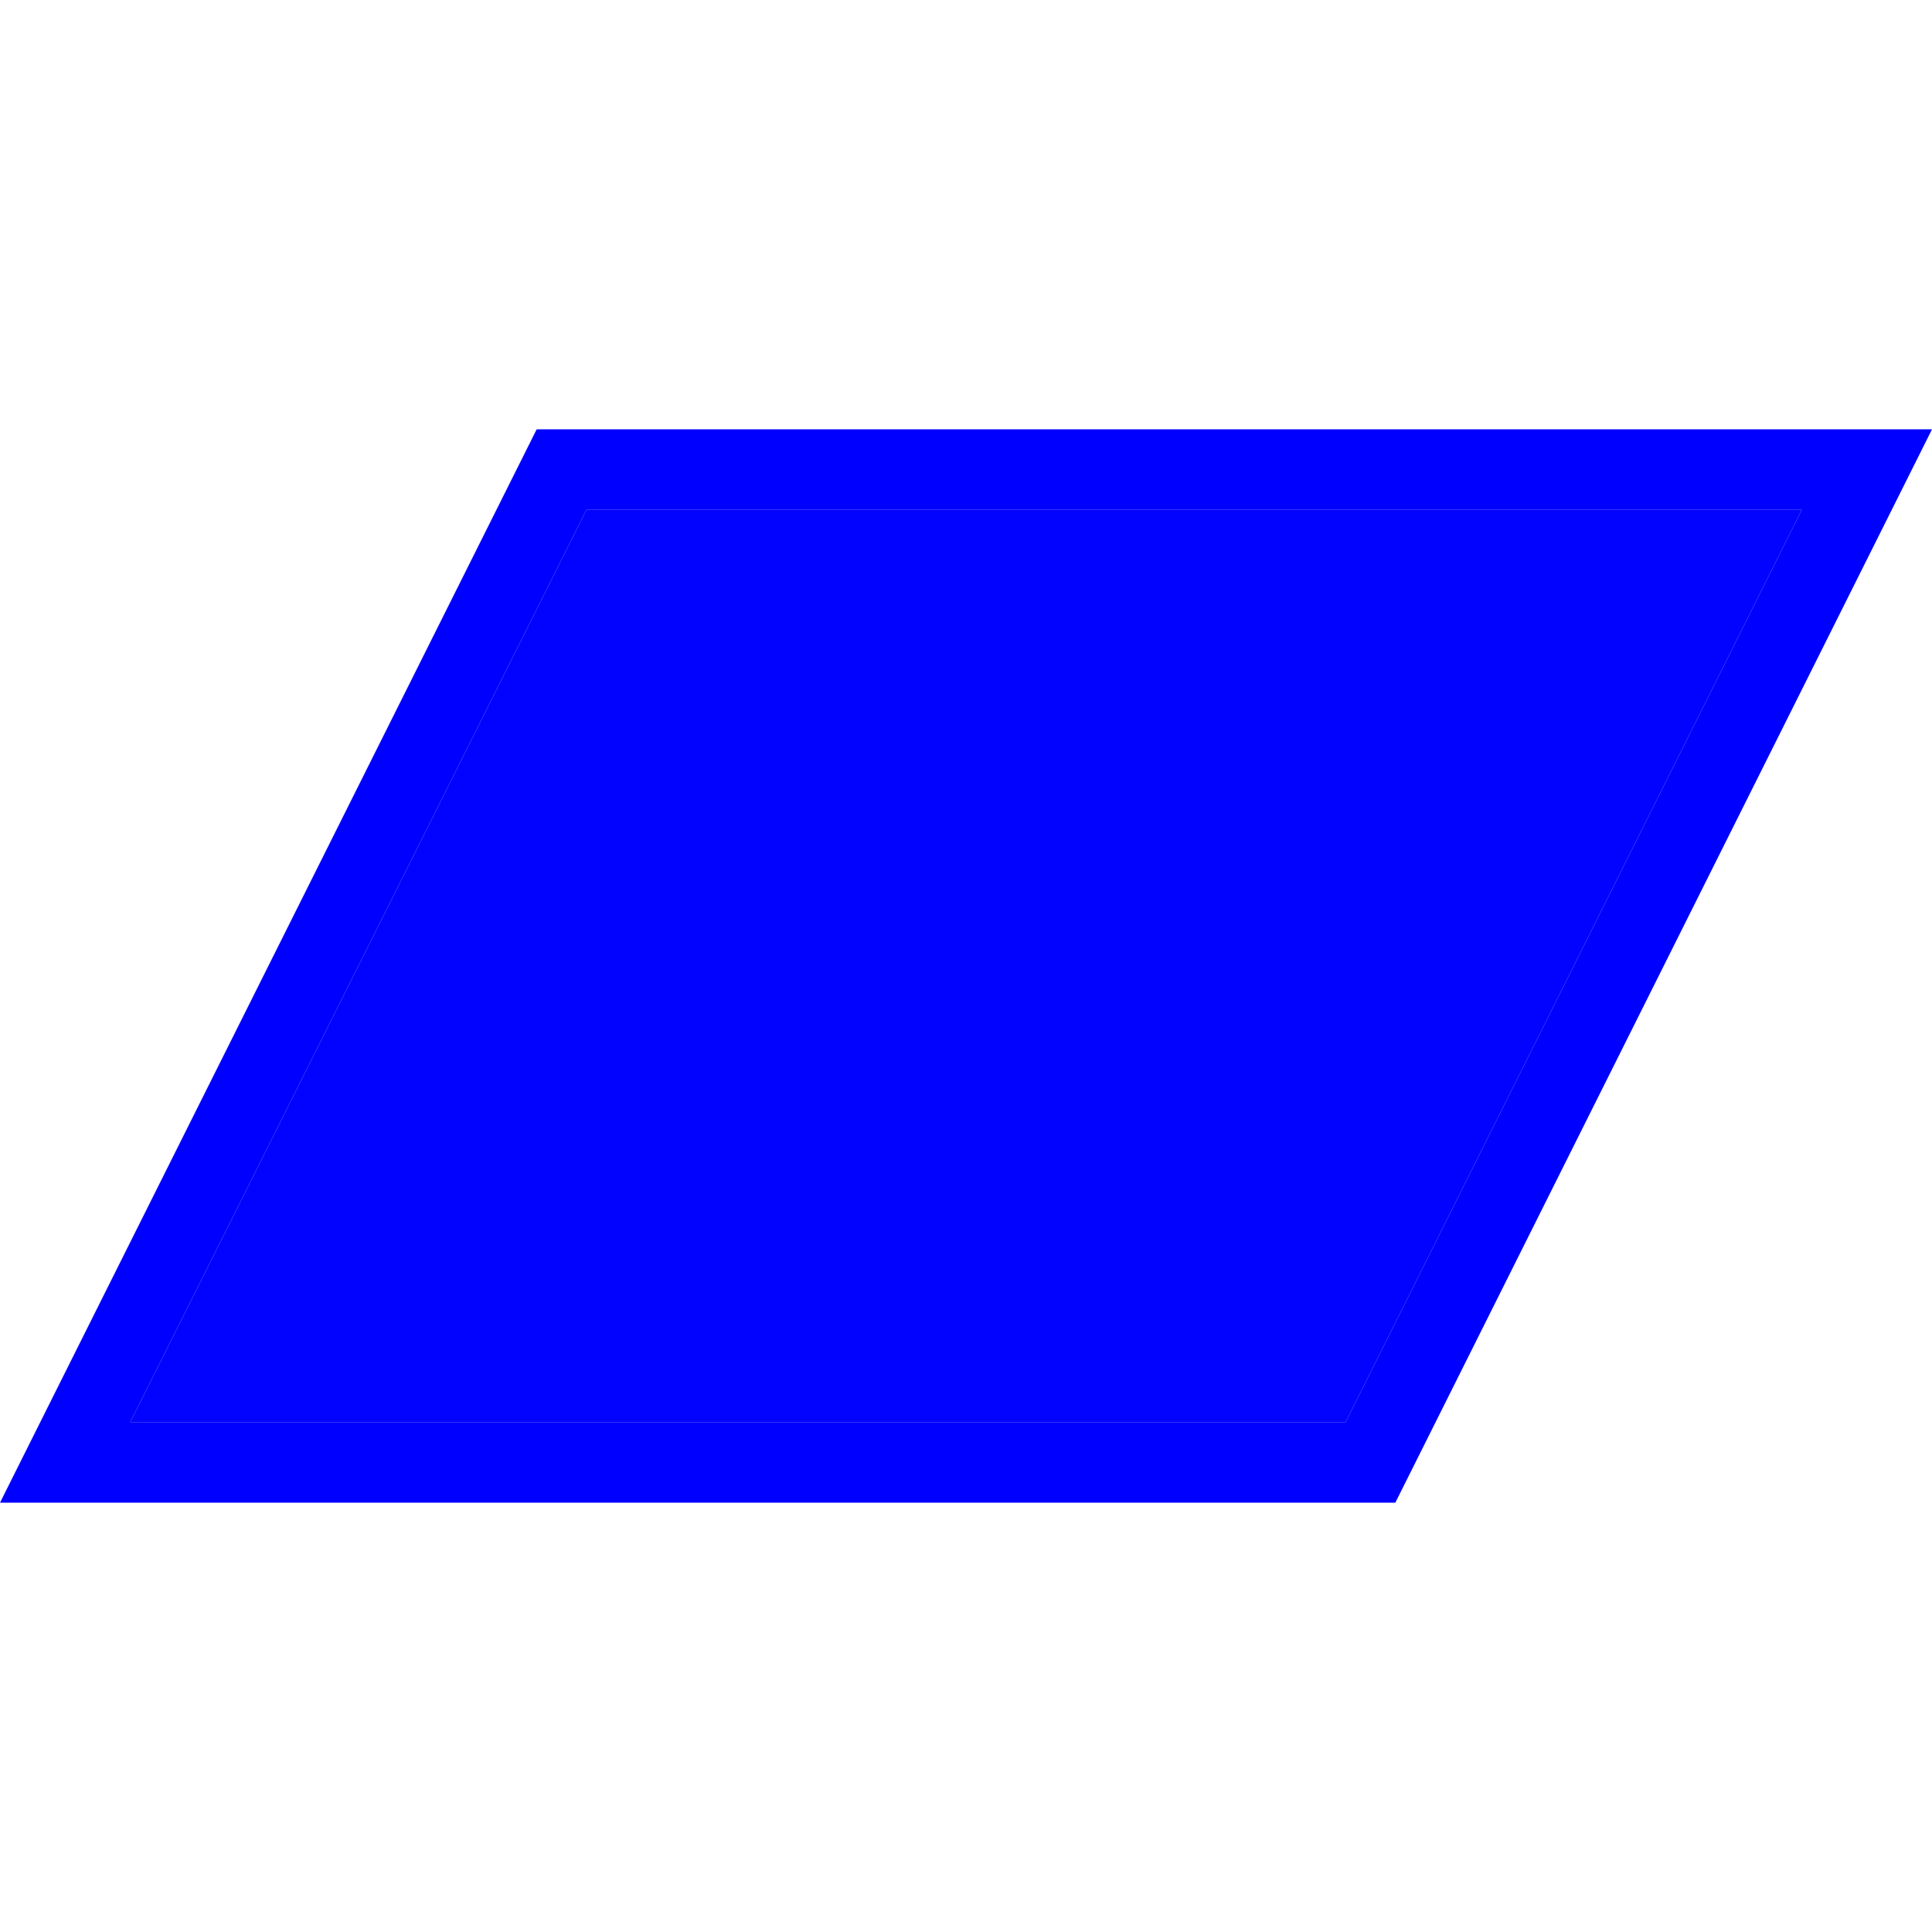
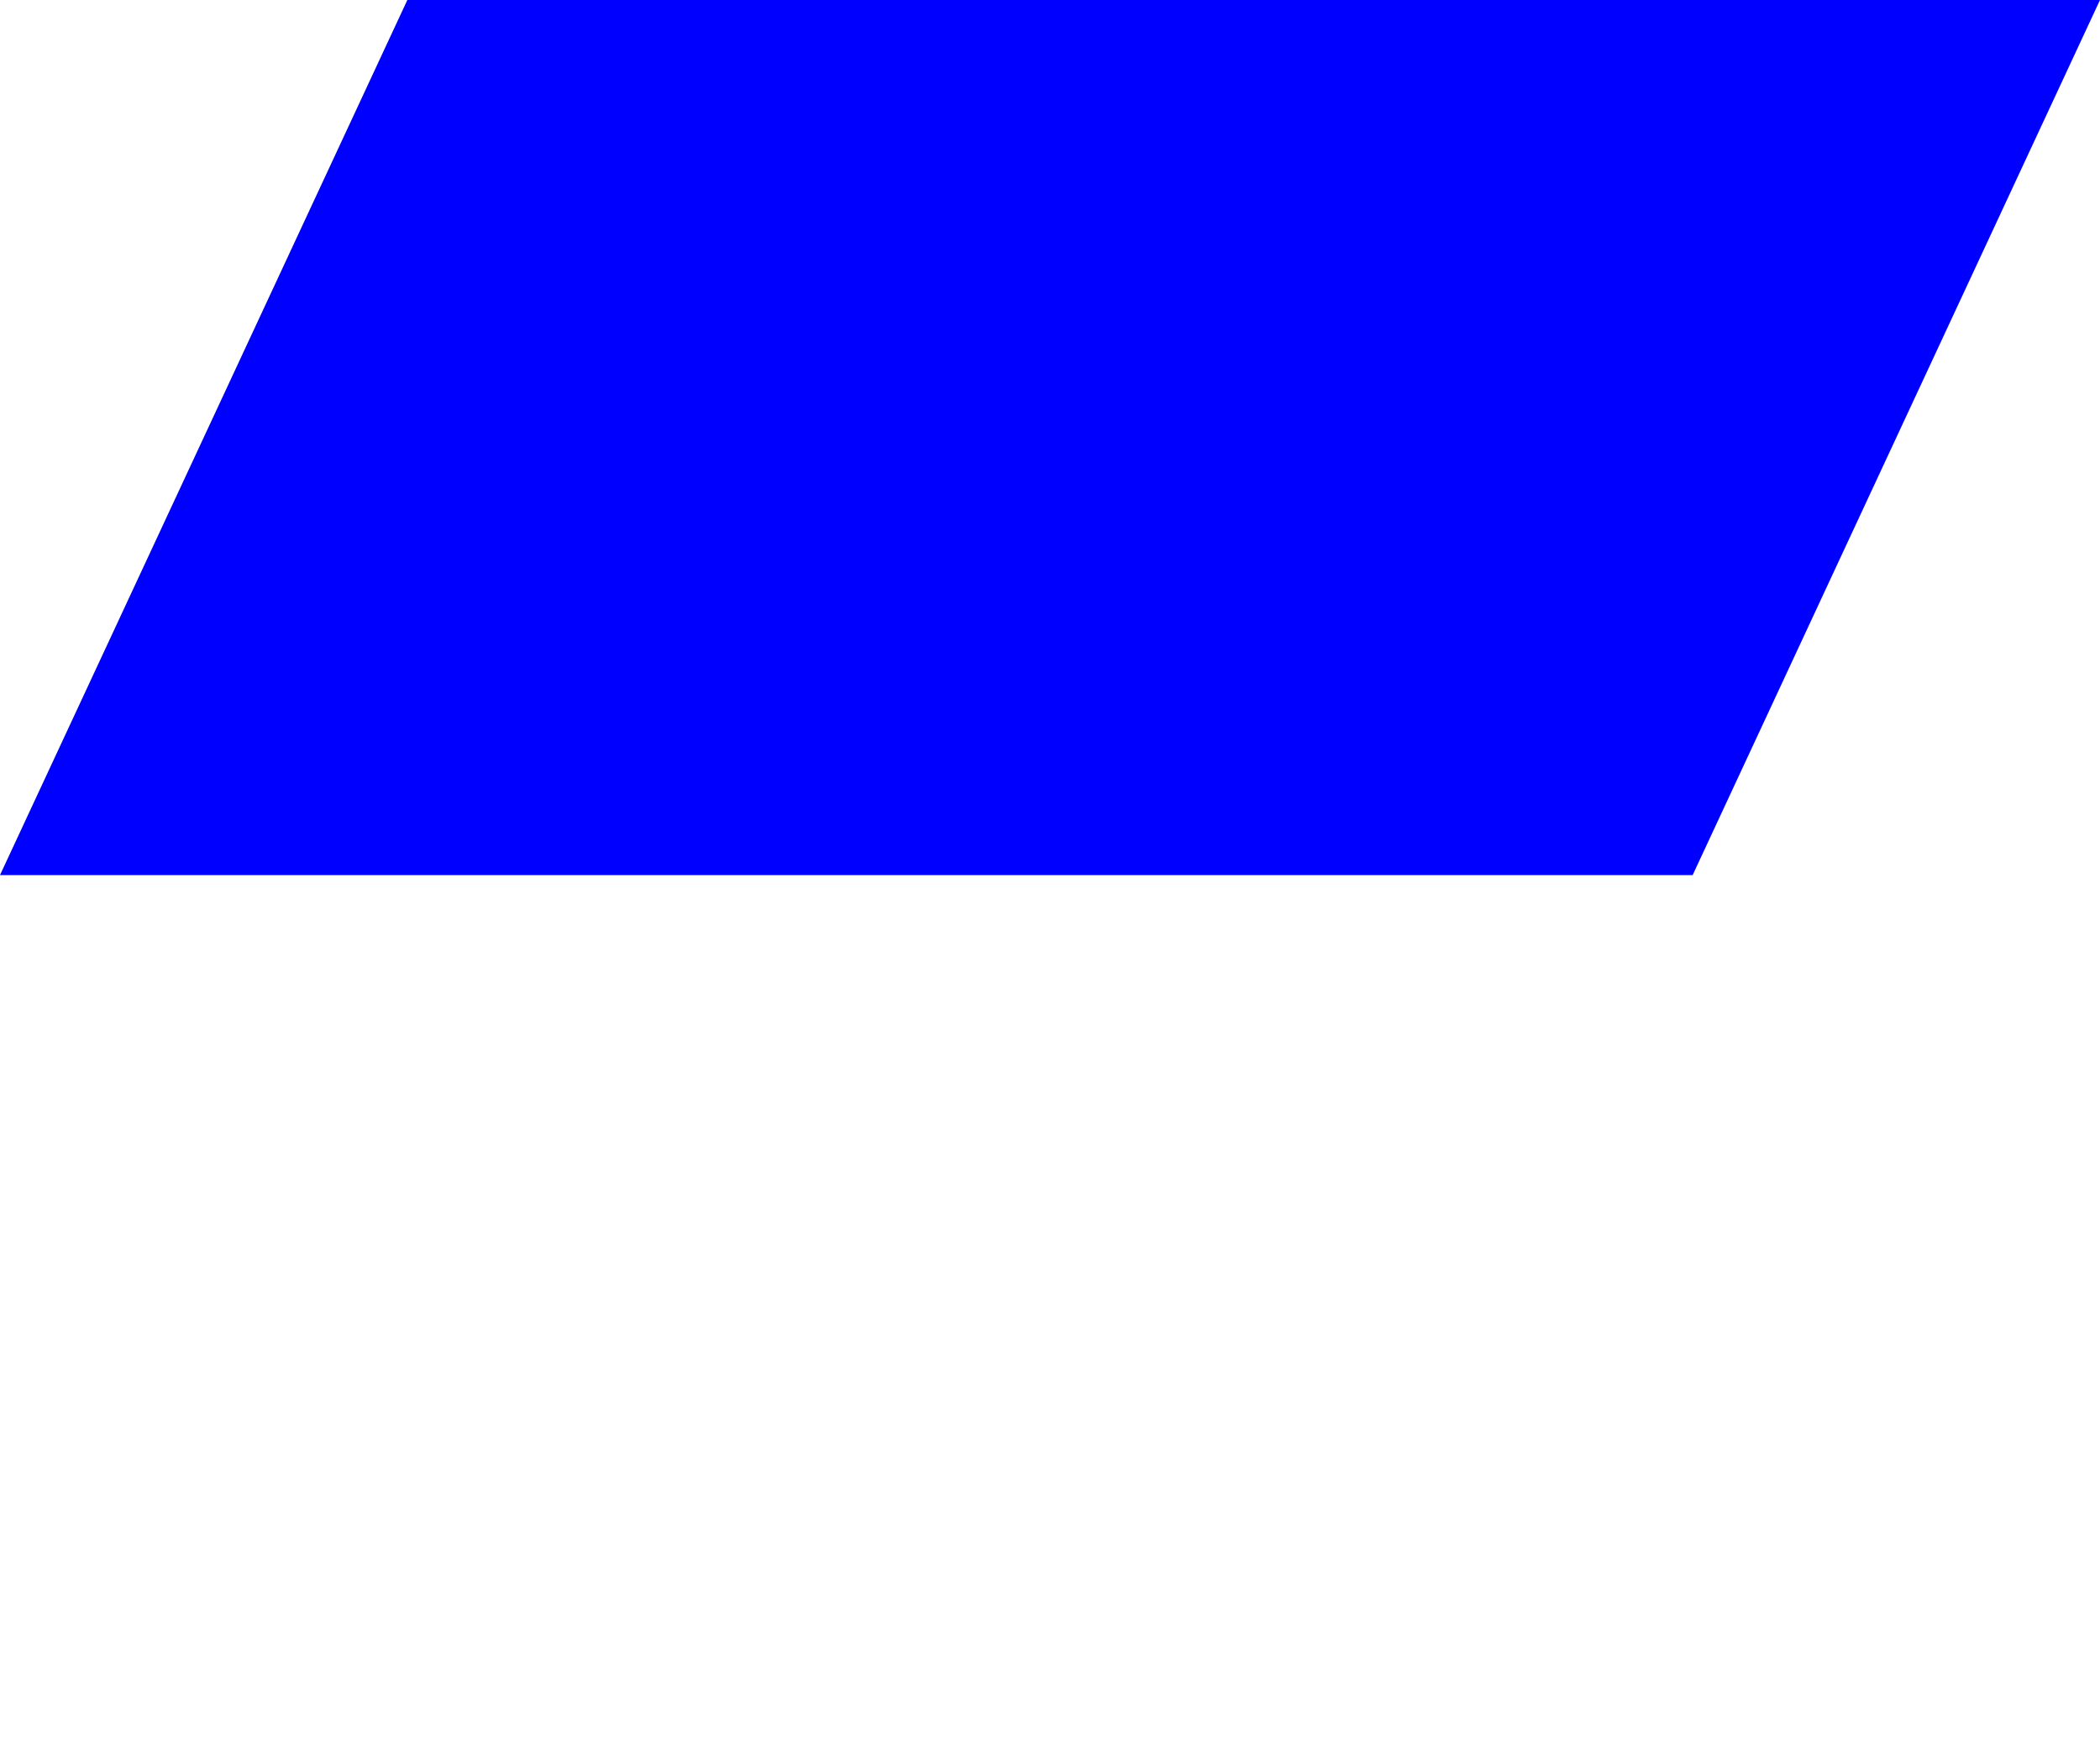
- <svg xmlns="http://www.w3.org/2000/svg" t="1695622778812" class="icon" viewBox="0 0 1024 1024" version="1.1" p-id="8830" width="48" height="48">
-   <path d="M284.444 227.556h739.556L739.556 796.444H0L284.444 227.556z m26.368 42.667l-241.778 483.556h644.153l241.778-483.556H310.812z" fill="#0000ff" p-id="8831" />
-   <path d="M310.812 270.222l-241.778 483.556h644.153l241.778-483.556z" fill="#0000ff" fill-opacity=".99" p-id="8832" />
+ <svg xmlns="http://www.w3.org/2000/svg" id="b" width="136.1" height="113.4" viewBox="0 0 136.1 113.4">
+   <g id="c">
+     <g>
+       <rect width="136.1" height="113.4" style="fill:none;" />
+       <polygon points="109.7 56.7 0 56.7 26.4 0 136.1 0 109.7 56.7" style="fill:#0000ff;" />
+     </g>
+   </g>
</svg>
